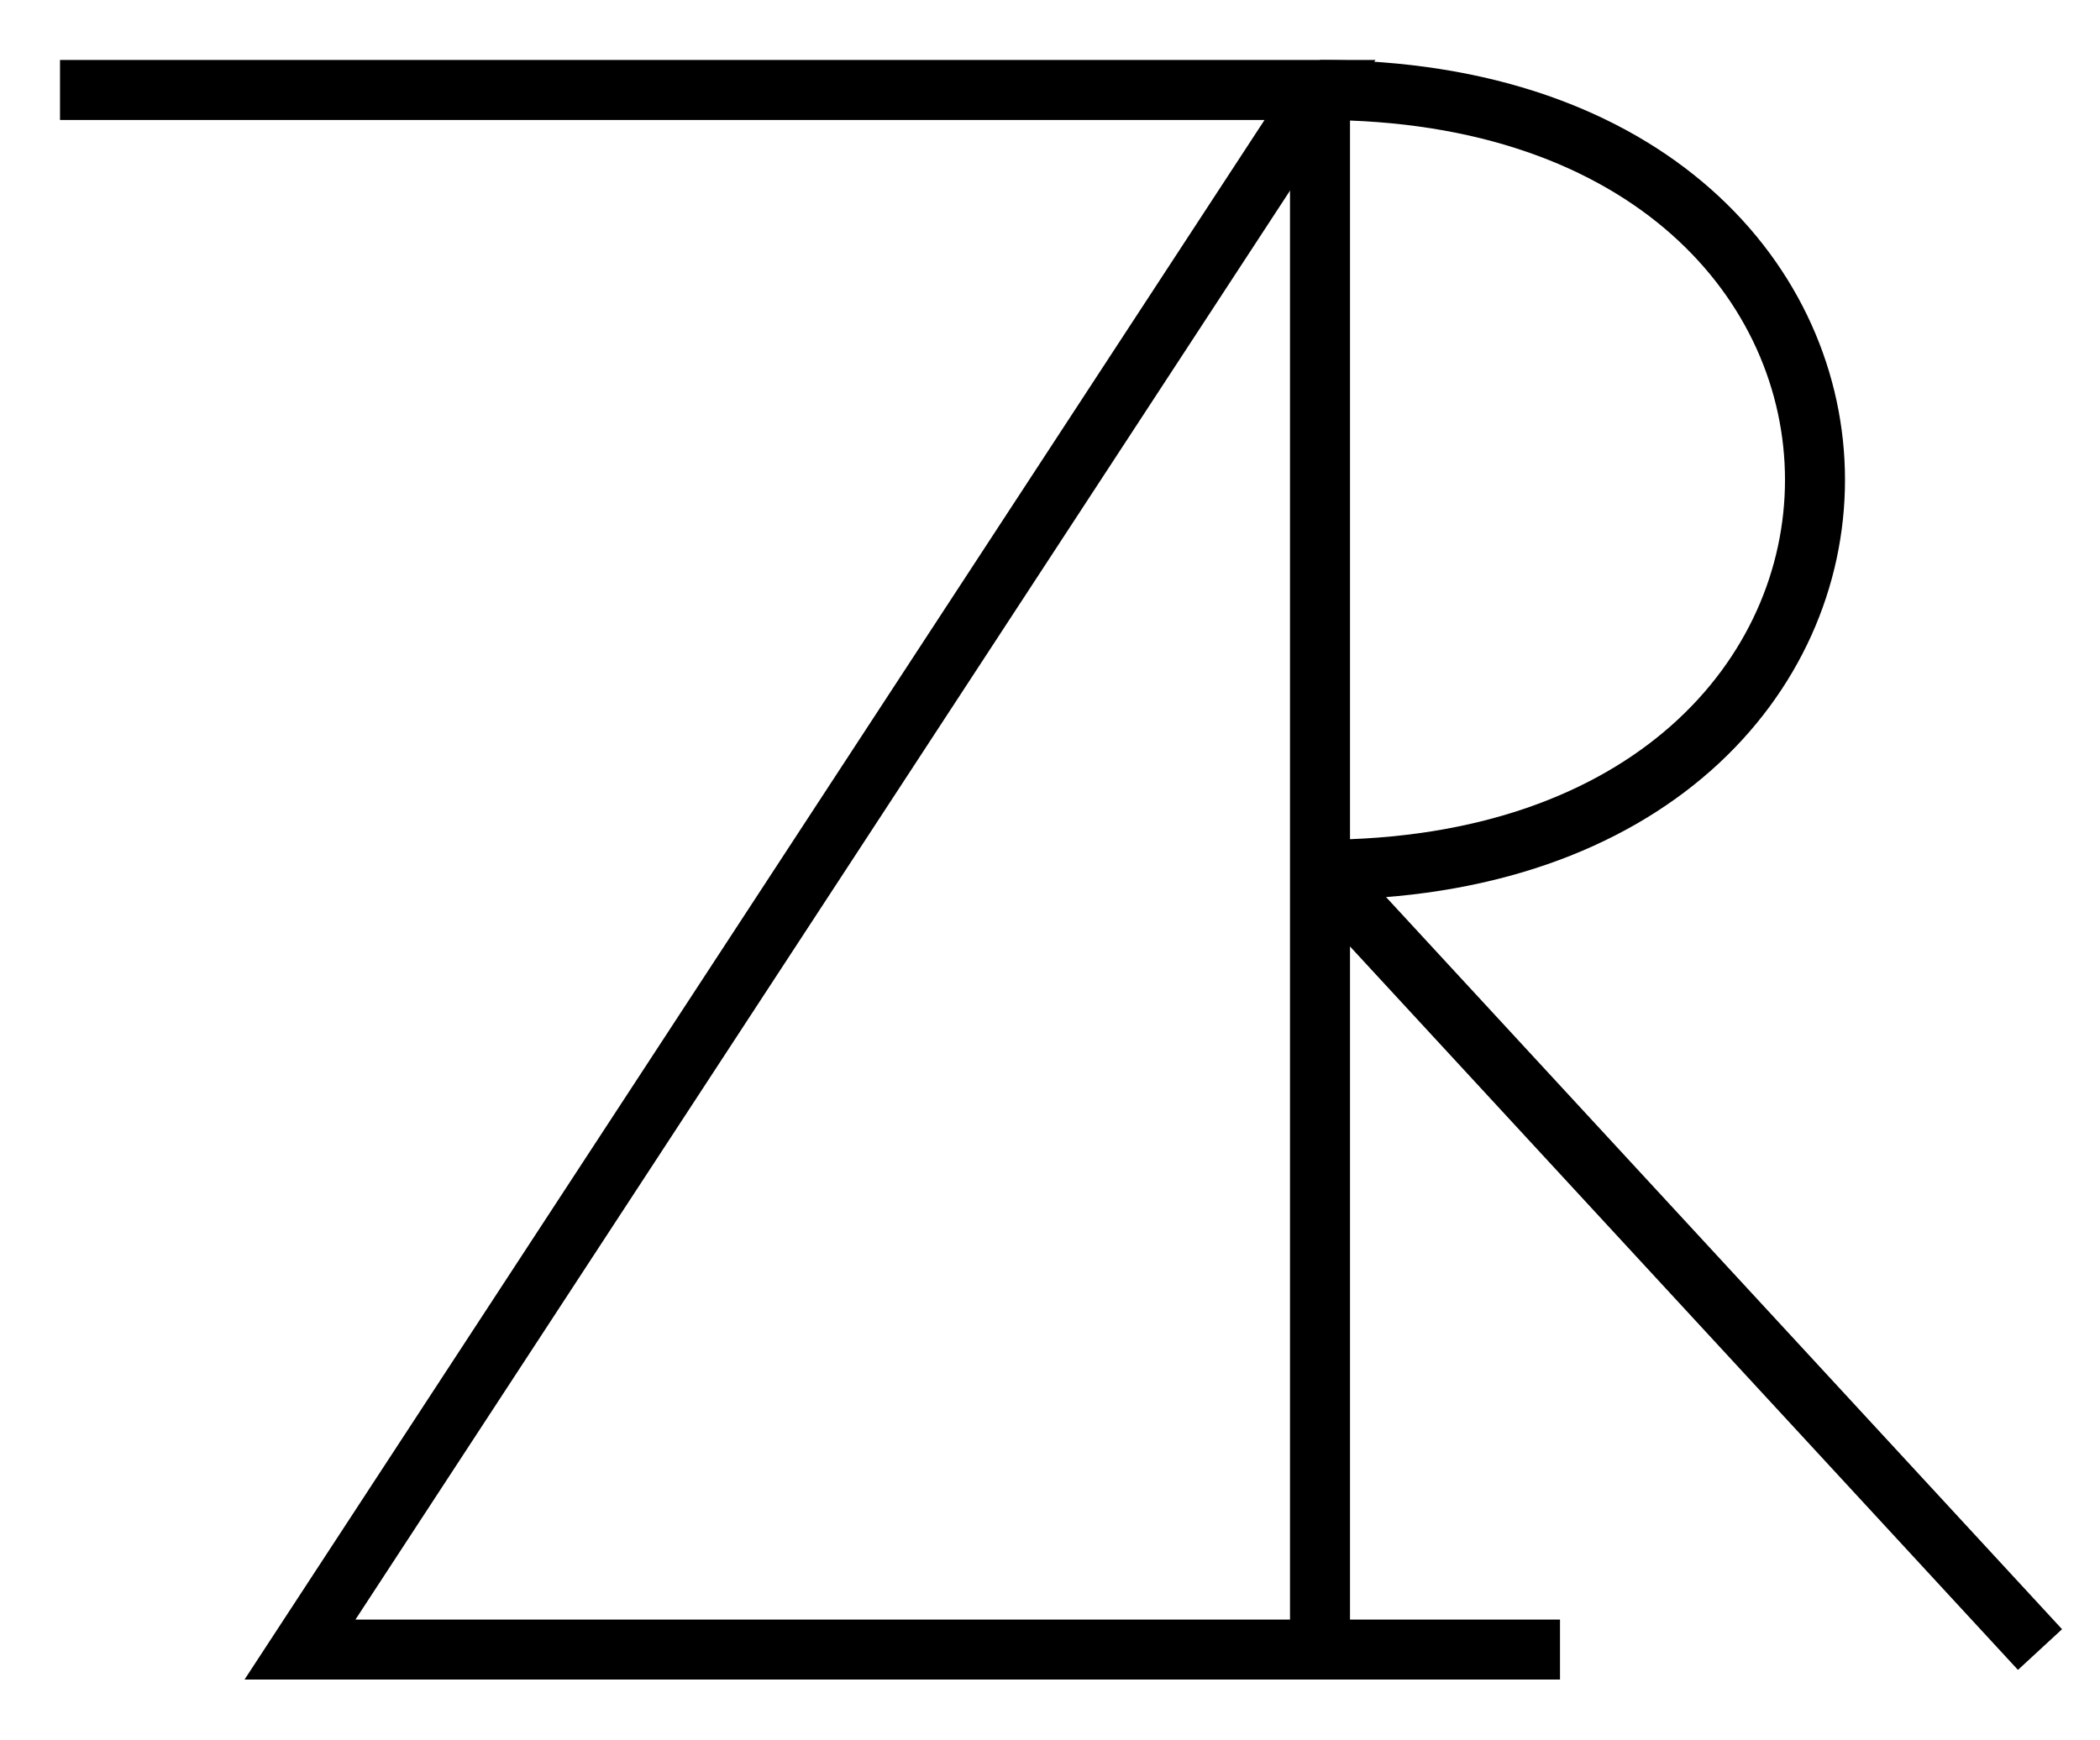
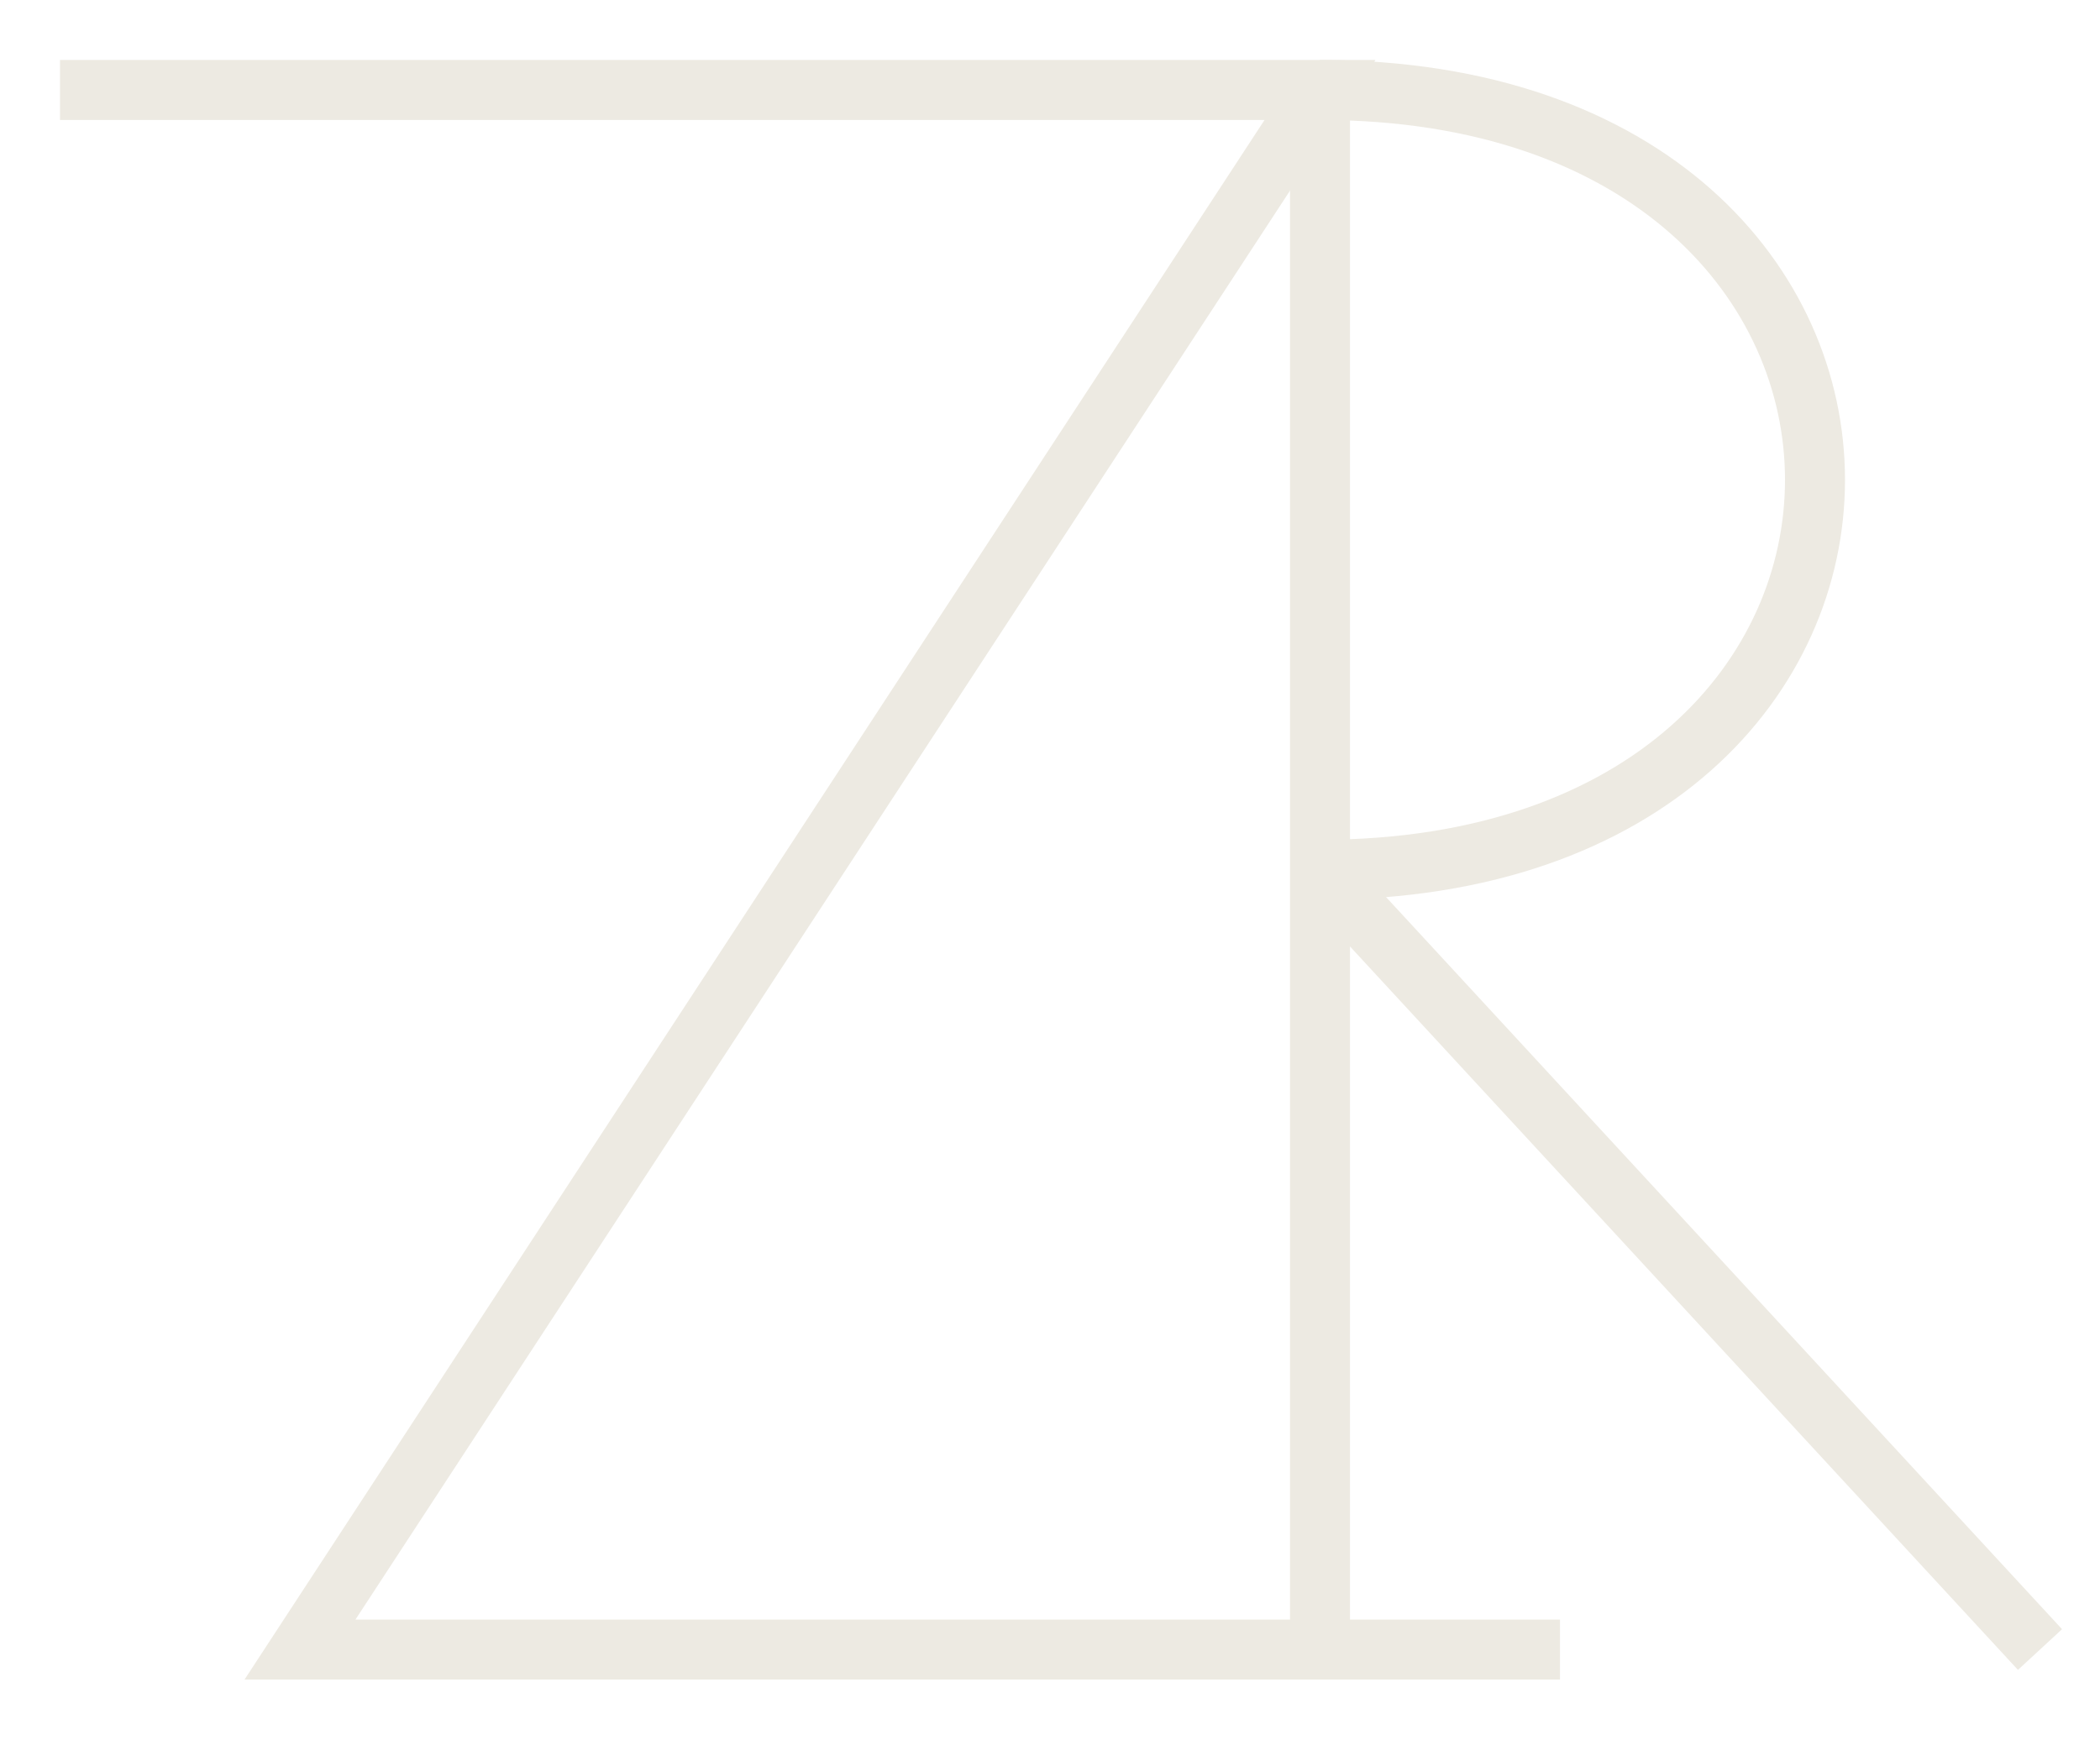
- <svg xmlns="http://www.w3.org/2000/svg" viewBox="0 0 70 58" fill="none" stroke="currentColor" stroke-width="2" stroke-linecap="butt" stroke-linejoin="miter">
+ <svg xmlns="http://www.w3.org/2000/svg" viewBox="0 0 70 58" fill="none" stroke="#EDEAE2" stroke-width="2" stroke-linecap="butt" stroke-linejoin="miter">
  <polyline points="2,3 44,3 10,55 52,55" />
  <line x1="44" y1="3" x2="44" y2="55" />
  <path d="M44,3 C66,3 66,29 44,29" />
  <line x1="44" y1="29" x2="68" y2="55" />
</svg>
